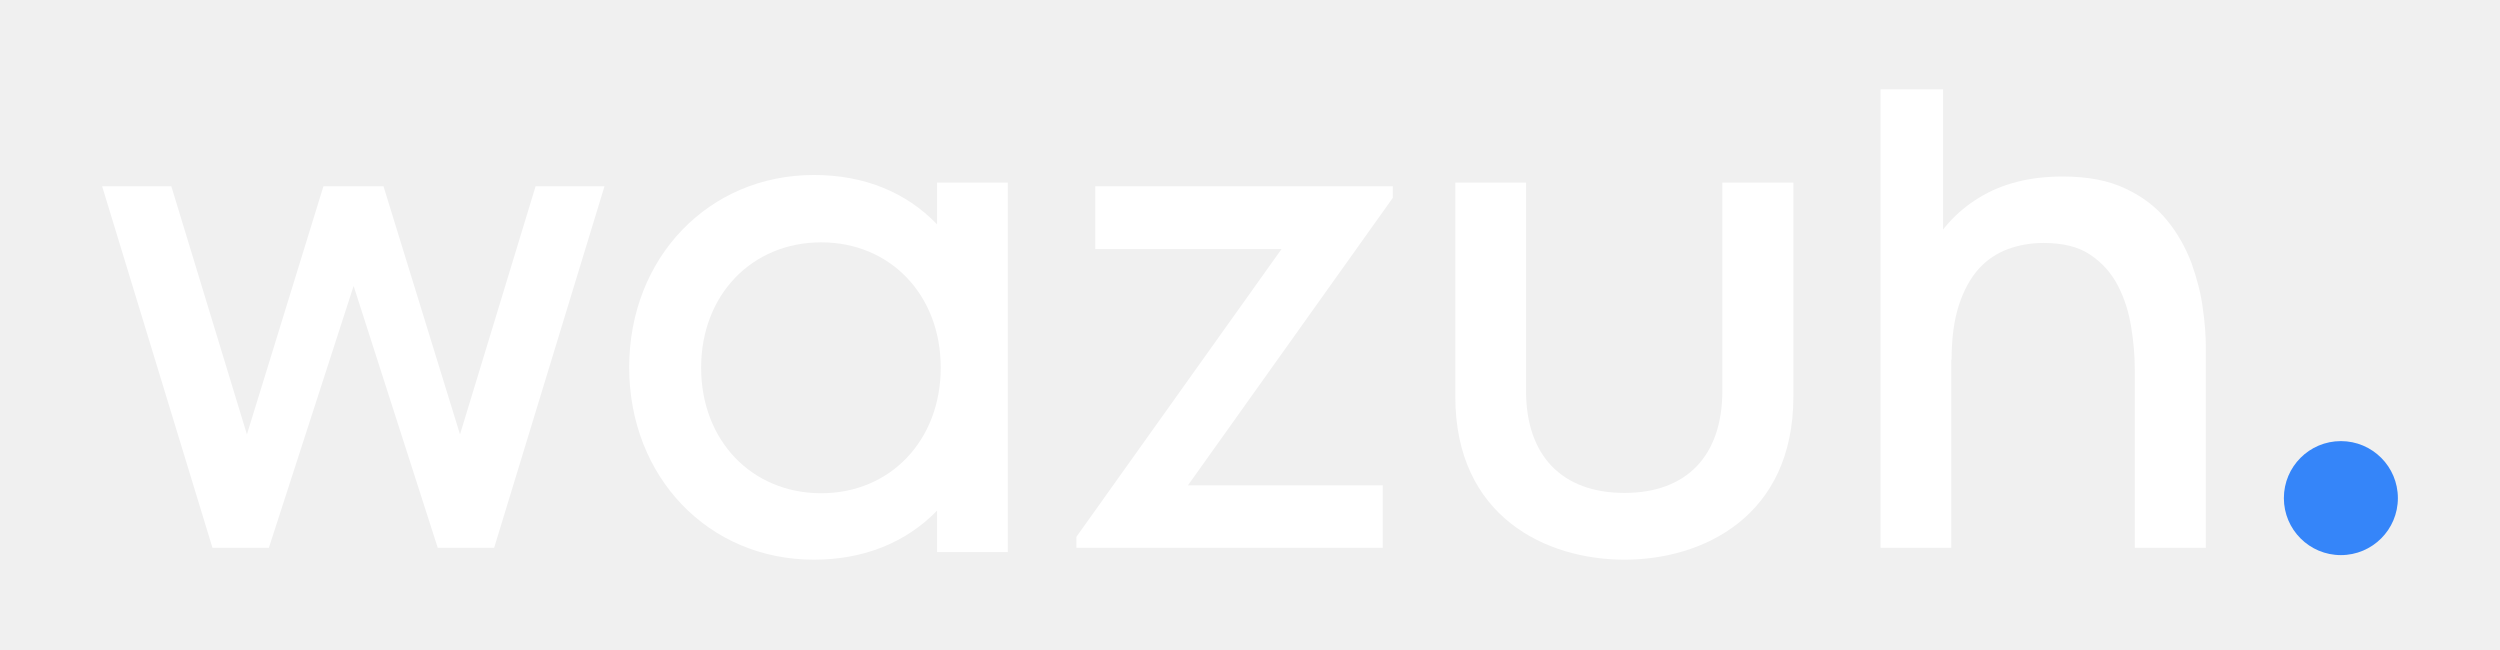
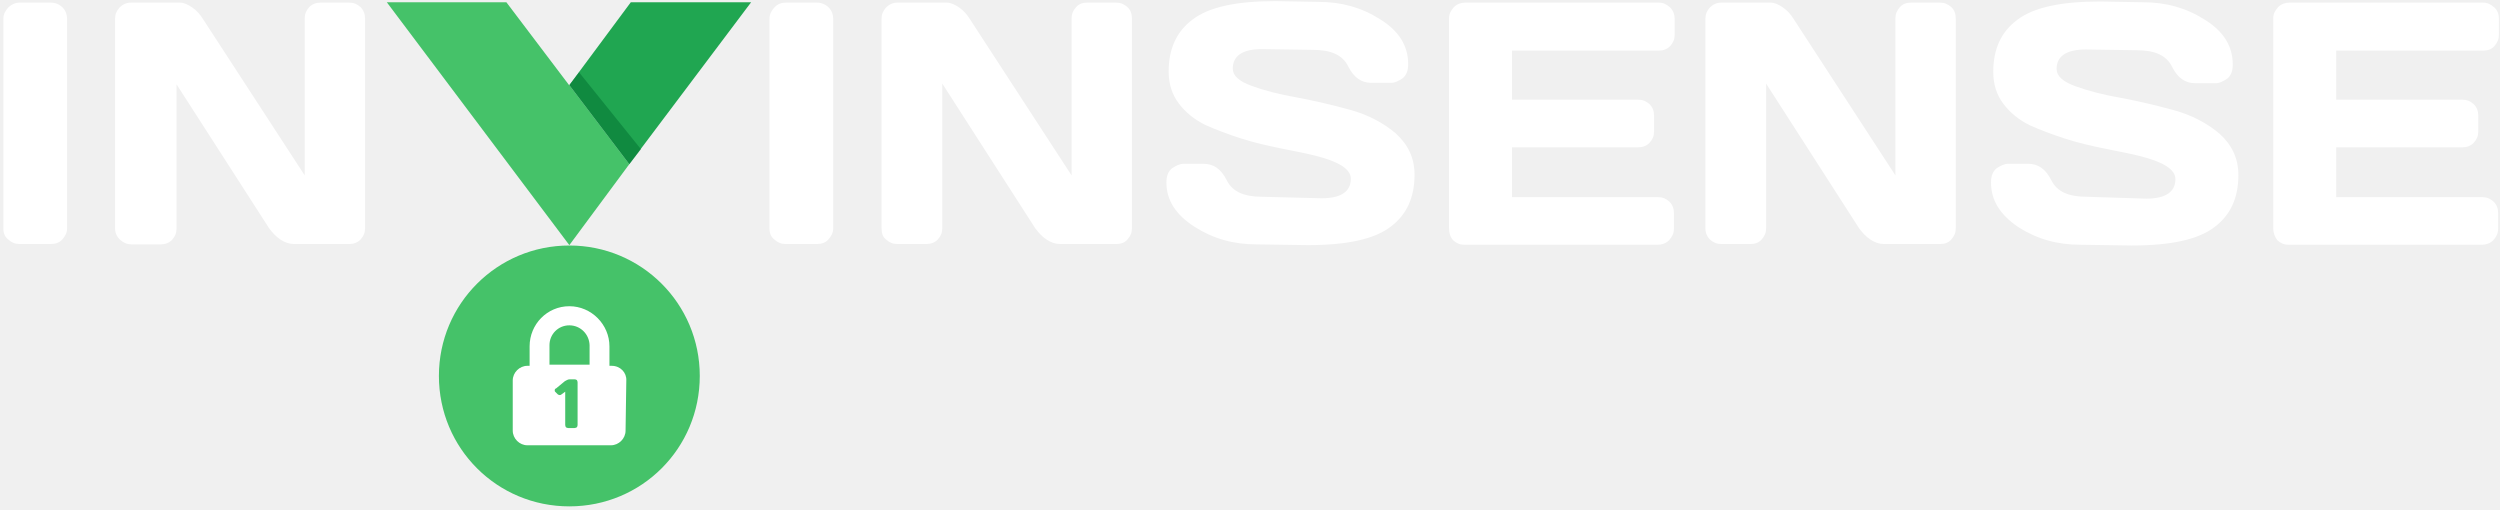
- <svg xmlns="http://www.w3.org/2000/svg" version="1.1" id="Capa_1" x="0px" y="0px" width="820.1px" height="212.9px" viewBox="0 0 820.1 212.9" style="enable-background:new 0 0 820.1 212.9;" xml:space="preserve">
-   <style type="text/css">
- 	.st0{fill:#007AFF;}
- 	.st1{fill:#3585F9;}
- 	.st2{fill:#FFFFFF;}
- 	.st3{opacity:0.4;}
- 	.st4{opacity:0.3;fill:#007AFF;}
- </style>
-   <g>
-     <polygon class="st2" points="69.7,179.7 33.5,61.1 56.2,61.1 81,142.5 106.1,61.1 125.8,61.1 150.9,142.5 175.7,61.1 198.3,61.1    162.1,179.7 143.6,179.7 116,93.8 88.2,179.7  " />
-     <polygon class="st2" points="353.1,179.7 353.1,176.1 420.4,81.7 359.3,81.7 359.3,61.1 456.9,61.1 456.9,64.9 389.7,159.2    453.6,159.2 453.6,179.7  " />
-     <g>
-       <path class="st2" d="M307.4,73.6c-10.2-10.6-24-16.2-40.4-16.2c-34.5,0-60.6,27.1-60.6,63.1c0,36,26,63.1,60.6,63.1    c16.3,0,30.2-5.6,40.4-16.1v13.6h23.2V59.9h-23.2V73.6z M269.4,161.8c-22.8,0-39.4-17.3-39.4-41.2c0-23.8,16.6-41.1,39.4-41.1    c22.7,0,39.2,17.3,39.2,41.1C308.6,144.4,292.1,161.8,269.4,161.8z" />
-       <path class="st2" d="M565,59.9v68.3c0,21.3-11.7,33.5-32.1,33.5c-20.5,0-32.3-12.2-32.3-33.5V59.9h-23.2v70.2    c0,39.5,29.9,53.5,55.5,53.5c25.5,0,55.4-14,55.4-53.5V59.9H565z" />
-     </g>
-     <path class="st2" d="M616.9,179.7V29.3h20.5v77.6h2.7v72.8H616.9z M700.3,179.7v-58.3c0-4.6-0.4-9.3-1.2-14.2   c-0.8-4.9-2.2-9.4-4.4-13.6c-2.2-4.2-5.2-7.5-9.1-10.1c-3.9-2.6-9-3.8-15.3-3.8c-4.1,0-8,0.7-11.6,2c-3.7,1.4-6.9,3.5-9.6,6.5   c-2.7,3-4.9,7-6.5,11.9c-1.6,4.9-2.4,10.9-2.4,17.9l-14.3-5.4c0-10.8,2-20.3,6-28.5c4-8.2,9.8-14.7,17.4-19.3   c7.5-4.6,16.7-6.9,27.3-6.9c8.2,0,15.1,1.3,20.7,4c5.6,2.6,10.1,6.1,13.6,10.4c3.5,4.3,6.1,9,8,14c1.8,5.1,3.1,10,3.7,14.8   c0.7,4.8,1,9.1,1,12.7v65.9H700.3z" />
-     <circle class="st1" cx="767.9" cy="163.4" r="18.7" />
+ <svg xmlns="http://www.w3.org/2000/svg" width="667" height="136" viewBox="0 0 667 136" fill="none">
+   <g clip-path="url(#clip0_54948_25174)">
+     <path d="M151 127.5C164.42 127.5 175.3 116.621 175.3 103.2C175.3 89.779 164.42 78.9 151 78.9C137.579 78.9 126.7 89.779 126.7 103.2C126.7 116.621 137.579 127.5 151 127.5Z" fill="white" />
+     <path d="M0.9 61V5C0.9 3.8 1.4 2.9 2.2 2C3 1.2 4.1 0.7 5.2 0.7H13.6C14.8 0.7 15.9 1.2 16.7 2C17.5 2.8 17.9 3.9 17.9 5V60.9C17.9 62.1 17.4 63 16.6 63.9C15.8 64.8 14.7 65.1 13.6 65.1H5.2C4 65.1 3.1 64.7 2.2 63.9C1.3 63.2 0.9 62.2 0.9 61Z" fill="white" />
+     <path d="M30.7 60.9V5C30.7 3.8 31.1 2.9 31.9 2C32.7 1.2 33.7 0.7 34.9 0.7H48C49.1 0.7 50.1 1.2 51.3 2C52.5 2.8 53.4 3.9 54.1 5L81.3 46.8V4.9C81.3 3.7 81.7 2.8 82.5 1.9C83.3 1.1 84.3 0.7 85.5 0.7H93.2C94.4 0.7 95.3 1.1 96.2 1.9C97 2.7 97.4 3.8 97.4 5V60.9C97.4 62.1 97 63 96.2 63.9C95.4 64.7 94.4 65.1 93.2 65.1H78.4C77.2 65.1 76 64.7 74.8 63.9C73.6 63.1 72.7 62.1 71.8 60.9L47.1 22.5V61C47.1 62.2 46.7 63.1 45.9 64C45.1 64.8 44.1 65.2 42.9 65.2H35.1C33.9 65.2 33 64.8 32.1 64C31.2 63.2 30.7 62.2 30.7 60.9Z" fill="white" />
+     <path d="M205.3 61V5C205.3 3.8 205.8 2.9 206.6 2C207.4 1.1 208.5 0.7 209.6 0.7H218C219.2 0.7 220.3 1.2 221.1 2C221.9 2.8 222.3 3.9 222.3 5V60.9C222.3 62.1 221.8 63 221 63.9C220.2 64.8 219.1 65.1 218 65.1H209.6C208.4 65.1 207.5 64.7 206.6 63.9C205.7 63.2 205.3 62.2 205.3 61Z" fill="white" />
+     <path d="M235.2 60.9V5C235.2 3.8 235.6 2.9 236.4 2C237.2 1.2 238.2 0.7 239.4 0.7H252.6C253.7 0.7 254.7 1.2 255.9 2C257.1 2.8 258 3.9 258.7 5L285.9 46.8V4.9C285.9 3.7 286.3 2.8 287.1 1.9C287.9 1 288.9 0.7 290.1 0.7H297.8C299 0.7 299.9 1.1 300.8 1.9C301.7 2.7 302 3.8 302 5V60.9C302 62.1 301.6 63 300.8 63.9C300 64.8 299 65.1 297.8 65.1H282.8C281.6 65.1 280.4 64.7 279.2 63.9C278 63.1 277.1 62.1 276.2 60.9L251.4 22.3V60.9C251.4 62.1 251 63 250.2 63.9C249.4 64.7 248.4 65.1 247.2 65.1H239.4C238.2 65.1 237.3 64.7 236.4 63.9C235.5 63.2 235.2 62.2 235.2 60.9Z" fill="white" />
+     <path d="M311.2 48.7C311.2 46.9 311.7 45.7 312.7 44.9C313.8 44.2 314.7 43.7 315.8 43.7H321.1C323.8 43.7 325.8 45.1 327.3 48.1C328.8 51.1 331.8 52.5 336.8 52.5L352.6 52.9C357.8 52.9 360.4 51.1 360.4 47.7C360.4 45.1 357.2 43.1 350.8 41.5C348 40.8 344.7 40.2 341.3 39.5C337.9 38.8 334.4 38 331 36.9C327.6 35.8 324.4 34.6 321.5 33.3C318.7 31.9 316.3 30 314.5 27.6C312.7 25.2 311.8 22.4 311.8 19.1C311.8 13 313.9 8.4 318.2 5.2C322.5 1.9 329.8 0.3 340.3 0.3L351.7 0.5C357.9 0.5 363.3 2 368.3 5.2C373.3 8.3 375.7 12.3 375.7 17.1C375.7 18.9 375.2 20.1 374.2 20.9C373.1 21.6 372.2 22.1 371.2 22.1H365.9C363.2 22.1 361.2 20.7 359.7 17.7C358.2 14.7 355.2 13.3 350.2 13.3L336.7 13.1C331.5 13.1 328.9 14.9 328.9 18.3C328.9 20.2 330.6 21.7 333.9 22.9C337.2 24.1 341.3 25.2 346 26C350.7 26.9 355.5 28 360.2 29.3C364.9 30.6 369 32.7 372.4 35.6C375.7 38.6 377.4 42.2 377.4 46.6C377.4 52.7 375.3 57.3 371 60.5C366.7 63.8 359.4 65.4 348.9 65.4L335.3 65.2C329.1 65.2 323.7 63.7 318.7 60.5C313.7 57.3 311.2 53.4 311.2 48.7Z" fill="white" />
+     <path d="M386.6 60.9V4.9C386.6 3.7 387.1 2.8 387.9 1.9C388.7 1.1 389.8 0.7 390.9 0.7H442.6C443.8 0.7 444.7 1.2 445.6 2C446.4 2.8 446.8 3.9 446.8 5V9.3C446.8 10.5 446.4 11.4 445.6 12.3C444.8 13.1 443.8 13.5 442.6 13.5H403.4V26.6H437.1C438.3 26.6 439.2 27 440.1 27.8C440.9 28.6 441.3 29.6 441.3 30.8V35.1C441.3 36.3 440.9 37.2 440.1 38.1C439.3 38.9 438.3 39.3 437.1 39.3H403.4V52.6H442.4C443.6 52.6 444.5 53 445.4 53.8C446.2 54.6 446.6 55.6 446.6 56.8V61.1C446.6 62.3 446.1 63.2 445.3 64.1C444.5 64.9 443.4 65.3 442.3 65.3H390.7C389.5 65.3 388.6 64.9 387.7 64.1C386.9 63.2 386.6 62.1 386.6 60.9Z" fill="white" />
+     <path d="M455 60.9V5C455 3.8 455.4 2.9 456.2 2C457 1.2 458 0.7 459.2 0.7H472.4C473.5 0.7 474.5 1.2 475.7 2C476.9 2.8 477.8 3.9 478.5 5L505.7 46.8V4.9C505.7 3.7 506.1 2.8 506.9 1.9C507.7 1 508.7 0.7 509.9 0.7H517.6C518.8 0.7 519.7 1.1 520.6 1.9C521.5 2.7 521.8 3.8 521.8 5V60.9C521.8 62.1 521.4 63 520.6 63.9C519.8 64.8 518.8 65.1 517.6 65.1H502.6C501.4 65.1 500.2 64.7 499 63.9C497.8 63.1 496.9 62.1 496 60.9L471.2 22.3V60.9C471.2 62.1 470.8 63 470 63.9C469.2 64.8 468.2 65.1 467 65.1H459.2C458 65.1 457.1 64.7 456.2 63.9C455.5 63.2 455 62.2 455 60.9Z" fill="white" />
+     <path d="M531.2 48.7C531.2 46.9 531.7 45.7 532.7 44.9C533.8 44.2 534.7 43.7 535.8 43.7H541.1C543.8 43.7 545.8 45.1 547.3 48.1C548.8 51.1 551.8 52.5 556.8 52.5L572.6 53C577.8 53 580.4 51.2 580.4 47.8C580.4 45.2 577.2 43.2 570.8 41.6C568 40.9 564.7 40.3 561.3 39.6C557.9 38.9 554.4 38.1 551 37C547.6 35.9 544.4 34.7 541.5 33.4C538.7 32 536.3 30.1 534.5 27.7C532.7 25.3 531.8 22.5 531.8 19.2C531.8 13.1 533.9 8.5 538.2 5.3C542.5 2 549.8 0.4 560.3 0.4L571.7 0.6C577.9 0.6 583.3 2.1 588.3 5.3C593.3 8.4 595.7 12.4 595.7 17.2C595.7 19 595.2 20.2 594.2 21C593.1 21.7 592.2 22.2 591.2 22.2H585.7C583 22.2 581 20.8 579.5 17.8C578 14.8 575 13.4 570 13.4L556.5 13.2C551.3 13.2 548.7 15 548.7 18.4C548.7 20.3 550.4 21.8 553.7 23C557 24.2 561.1 25.3 565.8 26.1C570.5 27 575.3 28.1 580 29.4C584.7 30.7 588.8 32.8 592.2 35.7C595.5 38.7 597.2 42.3 597.2 46.7C597.2 52.8 595.1 57.4 590.8 60.6C586.5 63.9 579.2 65.5 568.7 65.5L555.1 65.3C548.9 65.3 543.5 63.8 538.5 60.6C533.6 57.3 531.2 53.4 531.2 48.7Z" fill="white" />
+     <path d="M606.5 60.9V4.9C606.5 3.7 607 2.8 607.8 1.9C608.6 1.1 609.7 0.7 610.8 0.7H662.5C663.7 0.7 664.6 1.2 665.5 2C666.4 2.8 666.7 3.9 666.7 5V9.3C666.7 10.5 666.3 11.4 665.5 12.3C664.7 13.2 663.7 13.5 662.5 13.5H623.3V26.6H657C658.2 26.6 659.1 27 660 27.8C660.8 28.6 661.2 29.6 661.2 30.8V35.1C661.2 36.3 660.8 37.2 660 38.1C659.2 38.9 658.2 39.3 657 39.3H623.3V52.6H662.3C663.5 52.6 664.4 53 665.3 53.8C666.1 54.6 666.5 55.6 666.5 56.8V61.1C666.5 62.3 666 63.2 665.2 64.1C664.4 64.9 663.3 65.3 662.2 65.3H610.6C609.4 65.3 608.5 64.9 607.6 64.1C606.9 63.2 606.5 62.1 606.5 60.9Z" fill="white" />
+     <path d="M151.9 22.8L135.1 0.6H103.2L151.9 65.4L167.9 43.8L151.9 22.7V22.8Z" fill="#45C269" />
+     <path d="M168.3 0.6L151.9 22.7L167.9 43.8L200.4 0.6H168.3Z" fill="#20A651" />
+     <path opacity="0.5" d="M154.5 19.3L151.9 22.7L167.9 43.8L171 39.8L154.5 19.3Z" fill="#006D30" />
+     <path d="M151.9 86.8C148.9 86.8 146.6 89.2 146.6 92.1V97.3H157.2H157.3V92.1C157.2 89.1 154.8 86.8 151.9 86.8Z" fill="#45C269" />
+     <path d="M151.9 65.5C132.7 65.5 117.1 81 117.1 100.3C117.1 119.6 132.6 135.1 151.9 135.1C171.2 135.1 186.7 119.6 186.7 100.3C186.7 81 171.1 65.5 151.9 65.5ZM166.9 114.9C166.9 117 165.1 118.8 163 118.8H140.7C138.6 118.8 136.8 117 136.8 114.9V101.5C136.8 99.4 138.6 97.6 140.7 97.6H141.3V92.4C141.3 86.5 146 81.7 151.9 81.7C157.8 81.7 162.6 86.6 162.6 92.4V97.6H163.2C165.5 97.6 167.2 99.4 167.1 101.5L166.9 114.9Z" fill="#45C269" />
+     <path d="M148.1 104.5C148 104.4 148 104.3 148 104.1C148 103.9 148.1 103.7 148.4 103.6L150.7 101.7C151.1 101.5 151.5 101.2 152 101.2H153.3C153.5 101.2 153.8 101.3 153.9 101.4C154 101.5 154.1 101.8 154.1 102V113.4C154.1 113.6 154 113.9 153.9 114C153.7 114.1 153.5 114.2 153.3 114.2H151.6C151.4 114.2 151.1 114.1 151 114C150.9 113.9 150.8 113.6 150.8 113.4V104.5L149.7 105.3C149.6 105.4 149.5 105.4 149.2 105.4C149.1 105.4 149 105.3 148.8 105.2L148.1 104.5Z" fill="#45C269" />
  </g>
+   <defs>
+     <clipPath id="clip0_54948_25174">
+       <rect width="667" height="136" fill="white" />
+     </clipPath>
+   </defs>
</svg>
